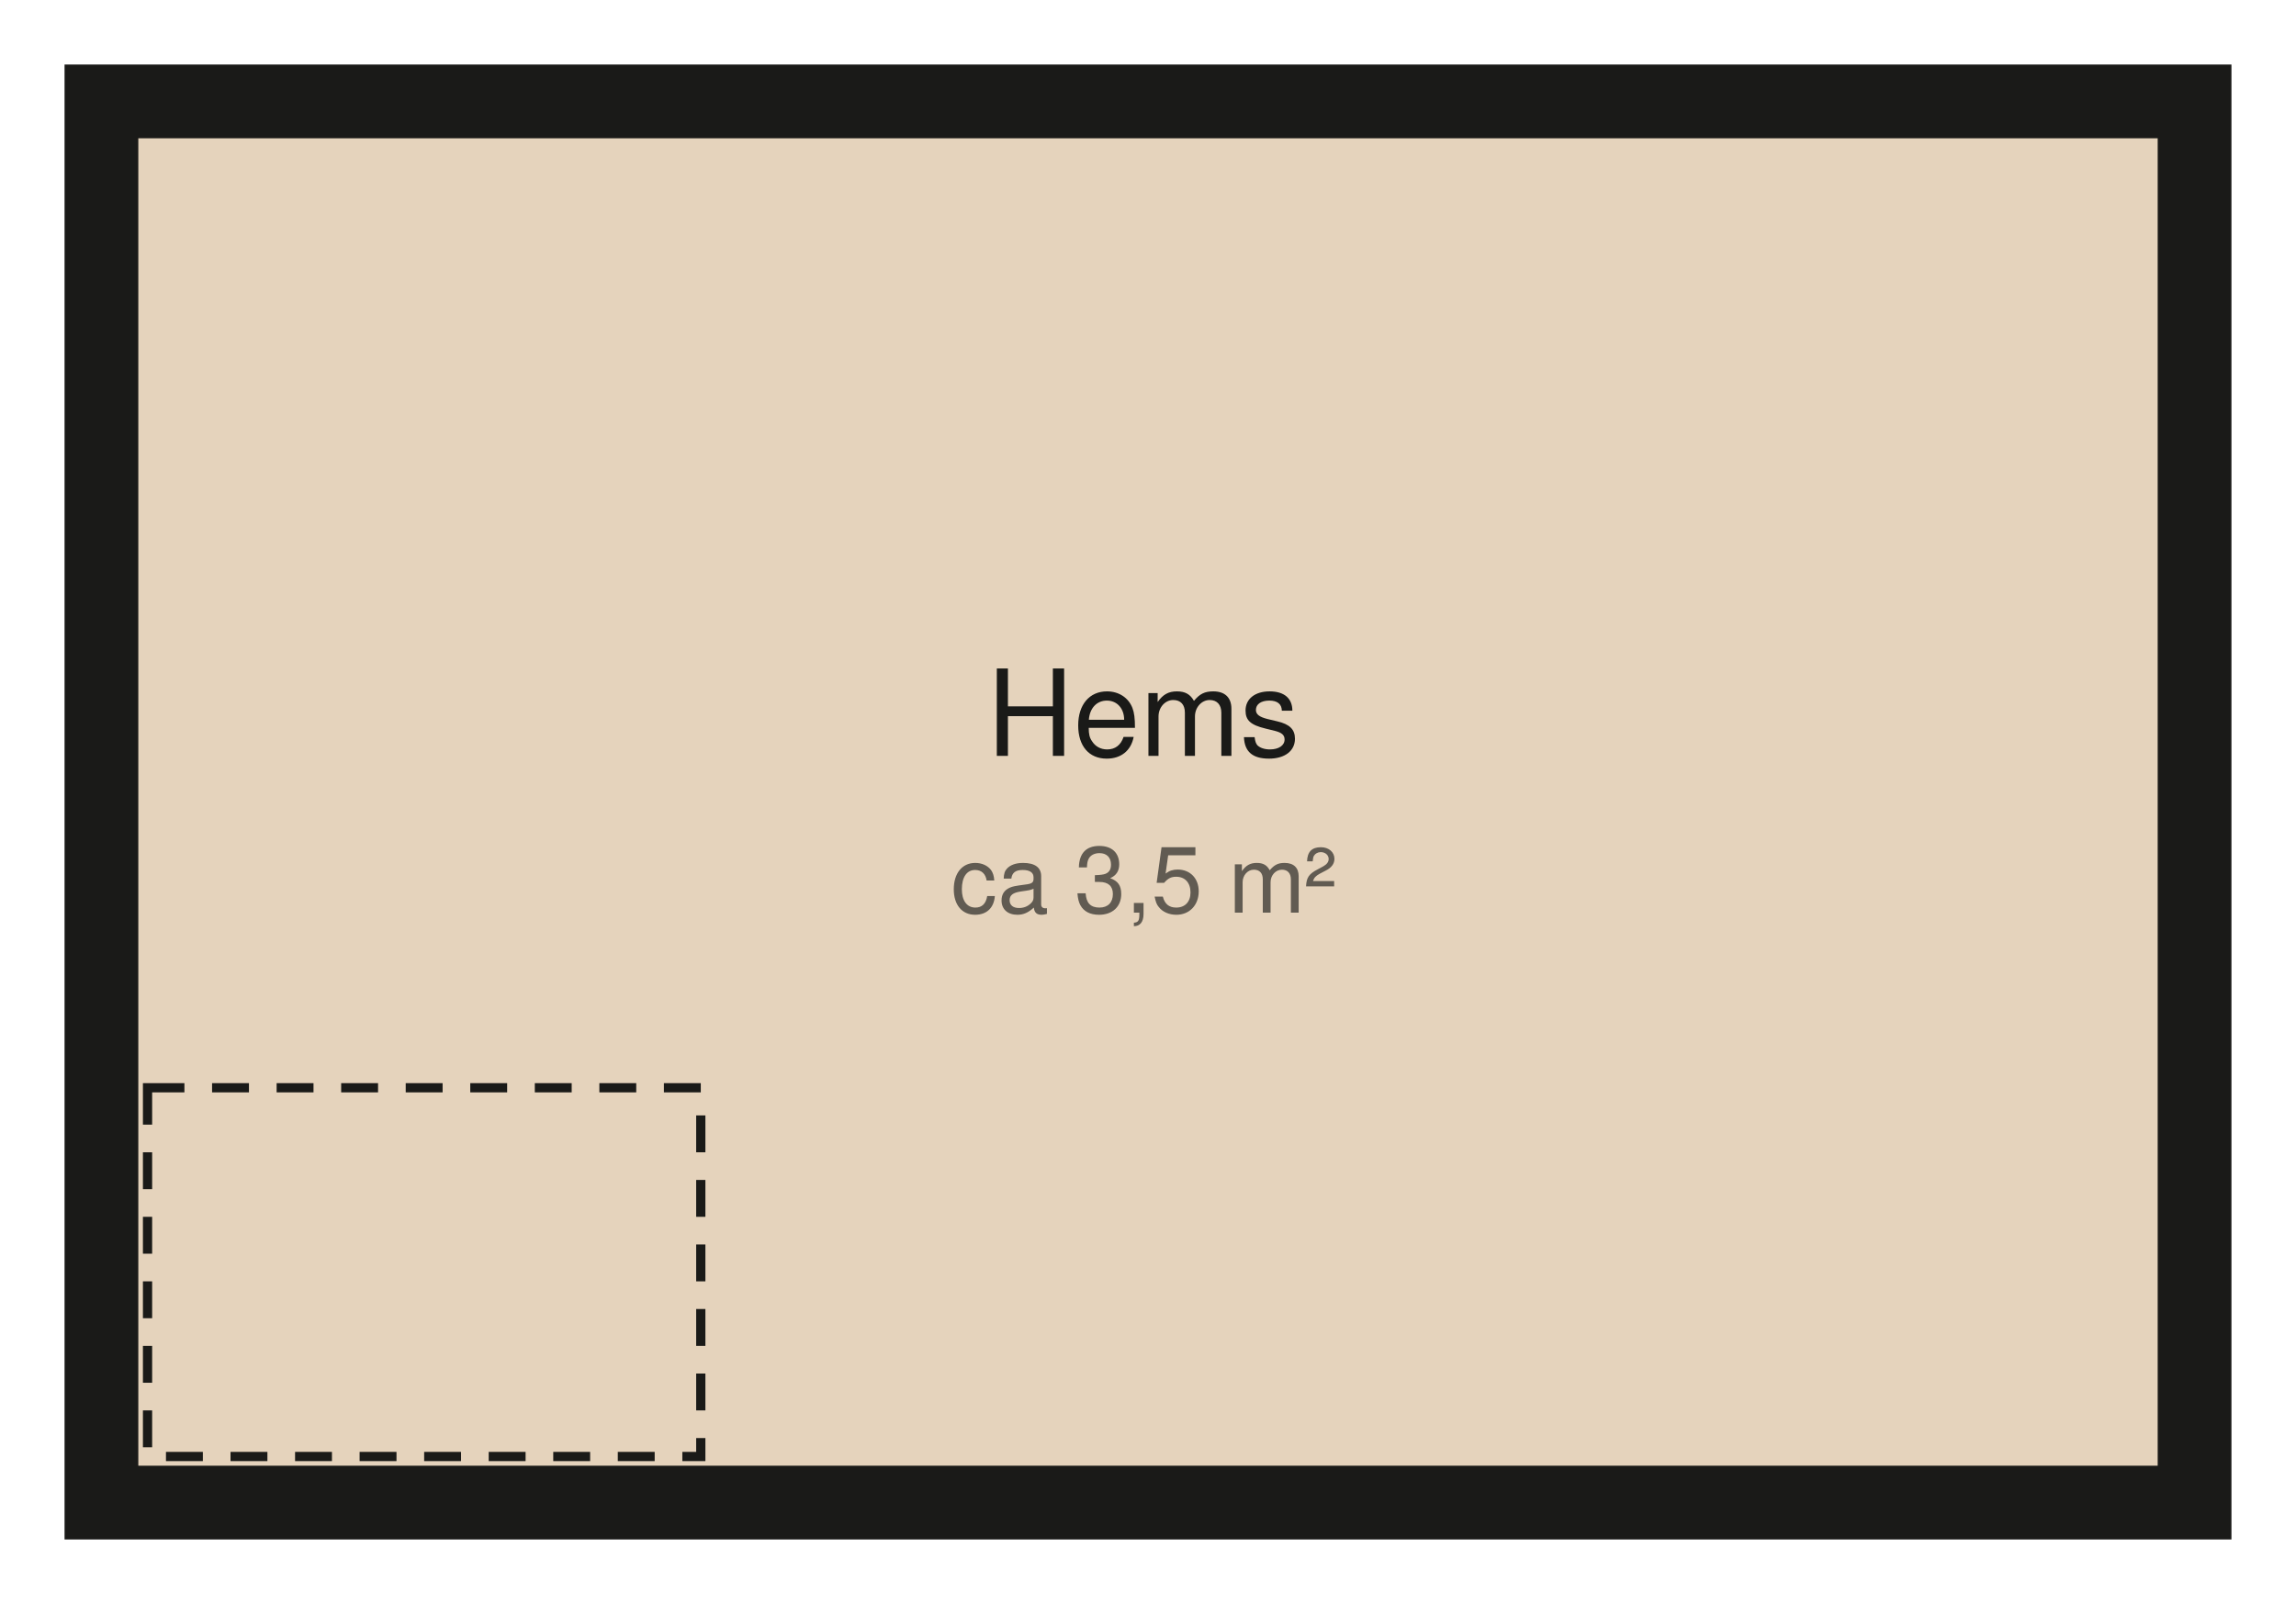
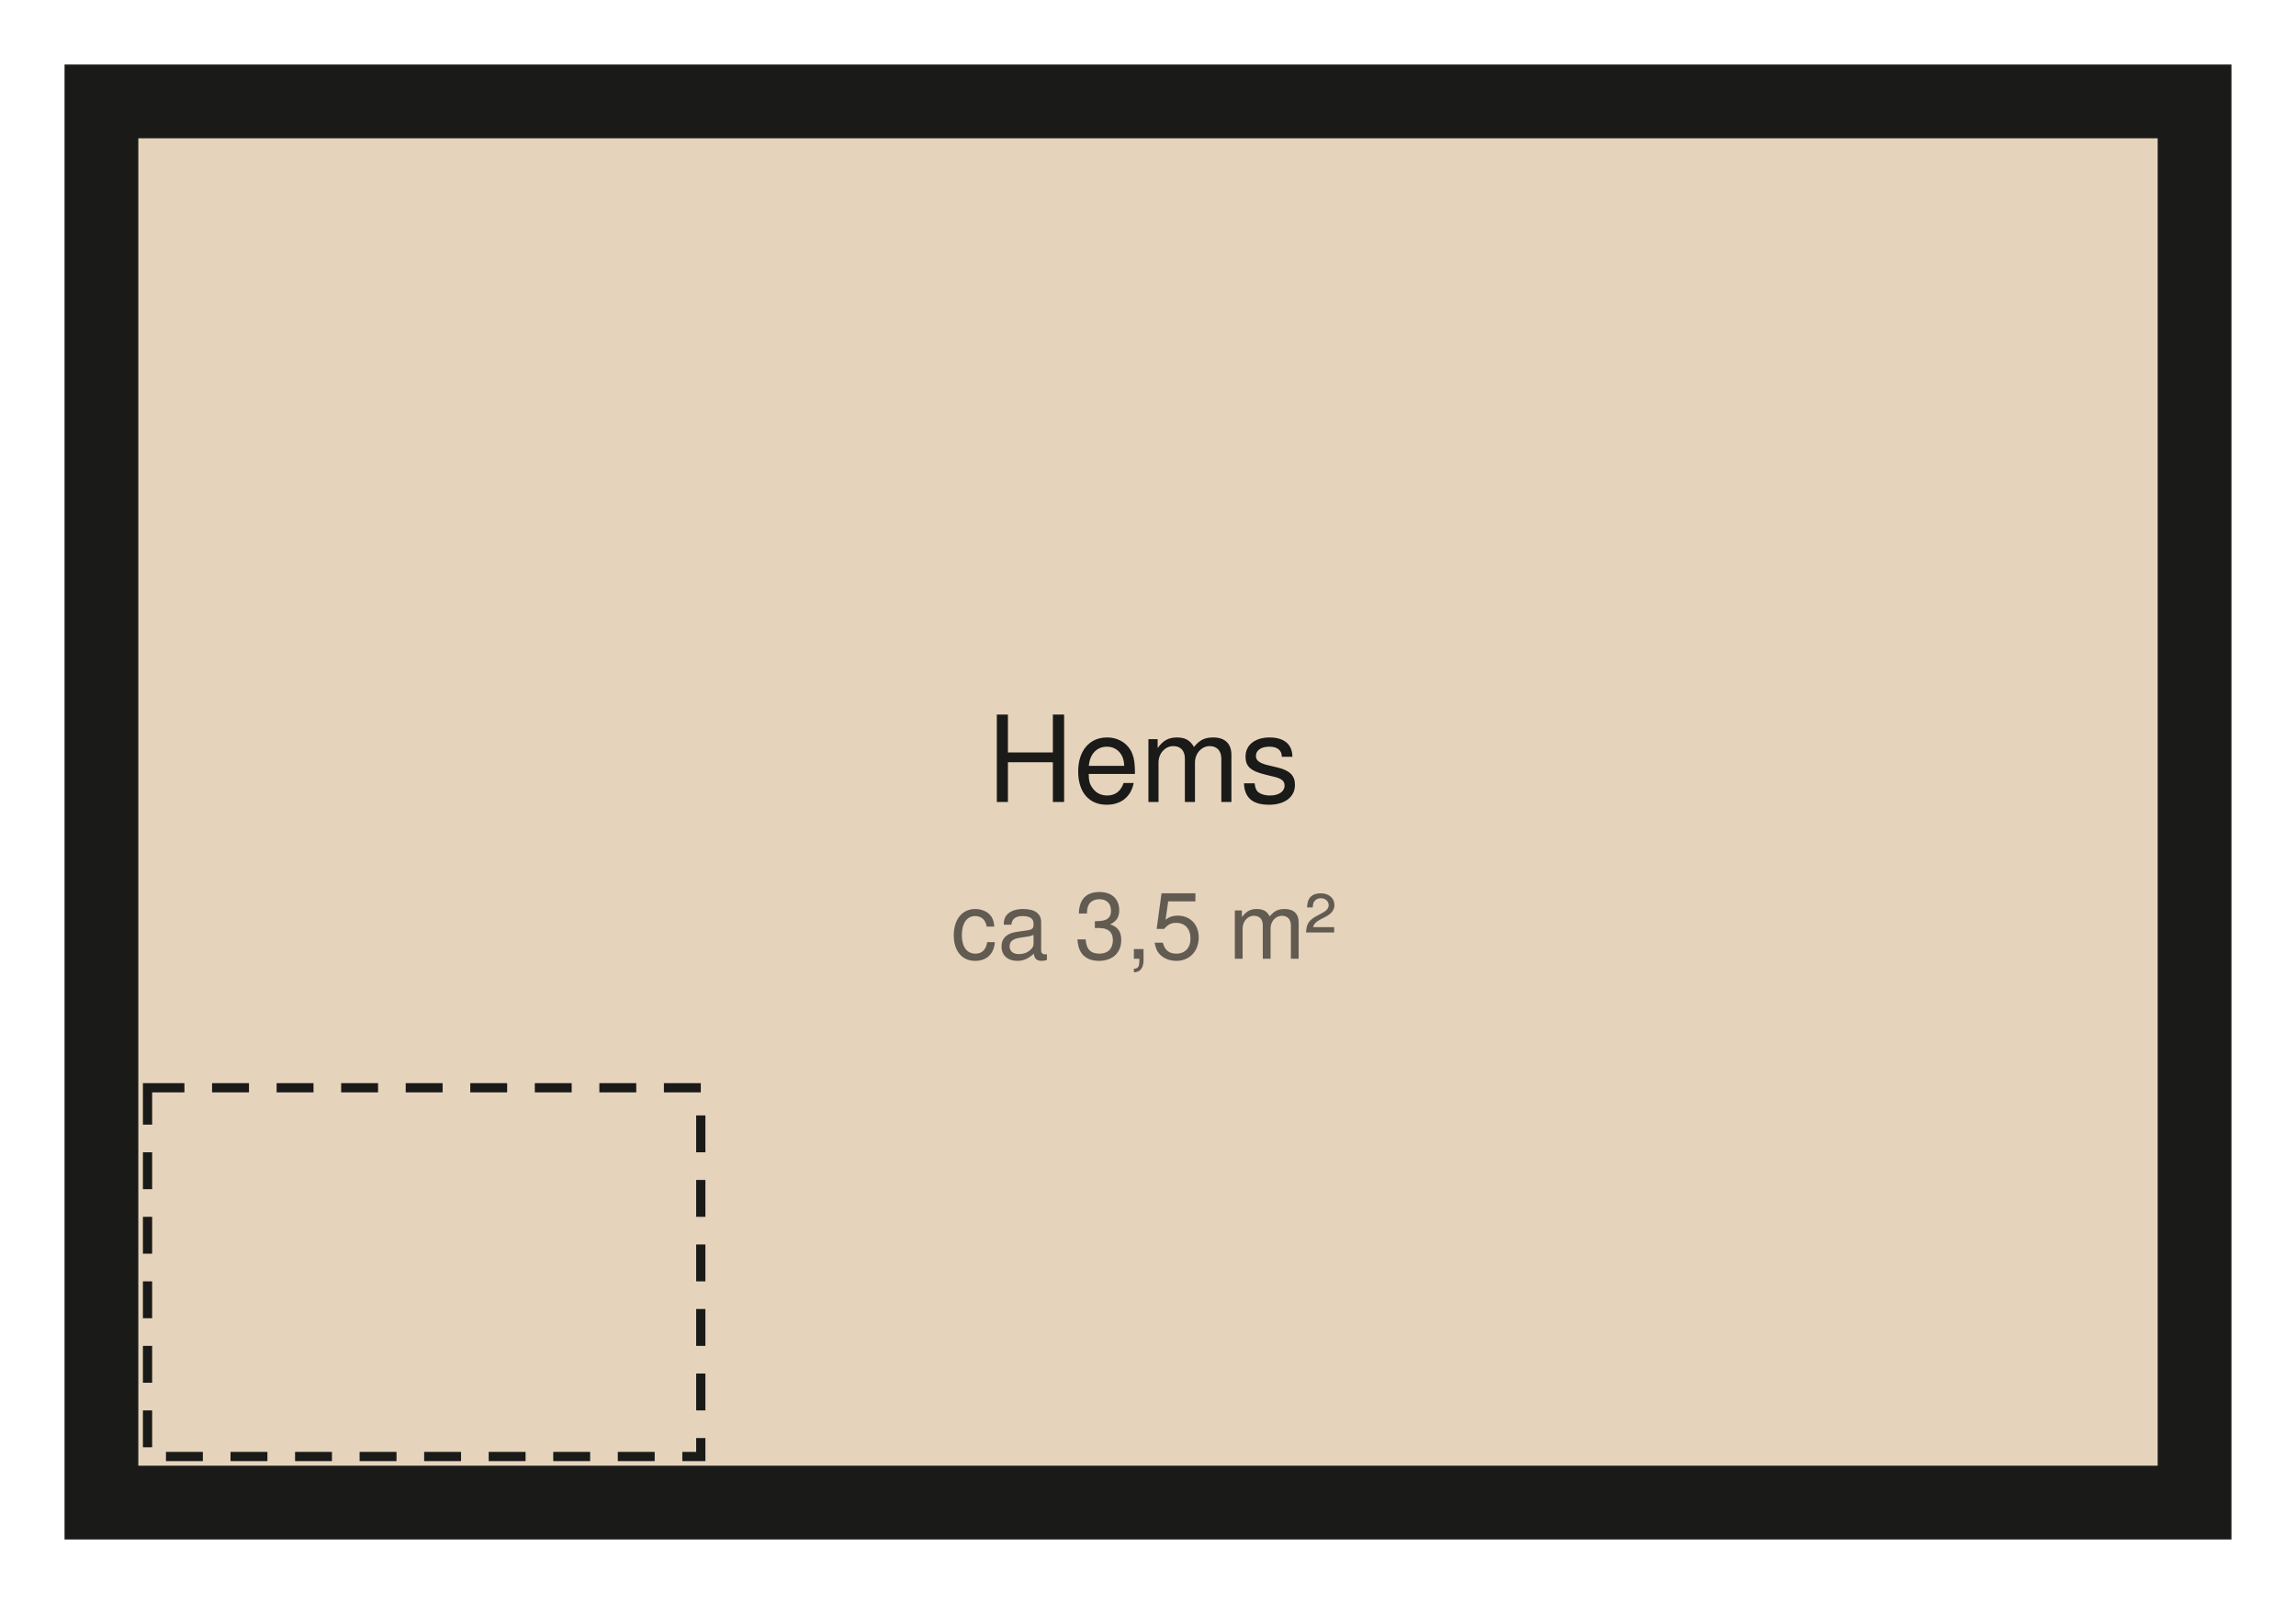
<svg xmlns="http://www.w3.org/2000/svg" viewBox="0 0 249 174">
-   <rect x="11" y="11" width="227" height="152" fill="#E5D3BC" />
-   <rect x="11" y="11" width="227" height="152" fill="none" stroke="#1A1A18" stroke-width="8" />
-   <rect x="16" y="118" width="60" height="40" fill="none" stroke="#1A1A18" stroke-width="1" stroke-dasharray="4 3" />
-   <g font-family="Helvetica" fill="#1A1A18">
-     <text x="124" y="82" font-size="13" text-anchor="middle">Hems</text>
-     <text x="124" y="99" font-size="10" text-anchor="middle" opacity="0.65">ca 3,5 m²</text>
+   <polygon points="11,11 238,11 238,163 11,163" fill="#E5D3BC" />
+   <polygon points="11,11 238,11 238,163 11,163" fill="none" stroke="#1A1A18" stroke-width="8" />
+   <polygon points="16,118 76,118 76,158 16,158" fill="none" stroke="#1A1A18" stroke-width="1" stroke-dasharray="4 3" />
+   <g font-family="Helvetica" fill="#1A1A18" text-anchor="middle">
+     <text x="124" y="87" font-size="13">Hems</text>
+     <text x="124" y="104" font-size="10" opacity="0.65">ca 3,5 m²</text>
  </g>
</svg>
